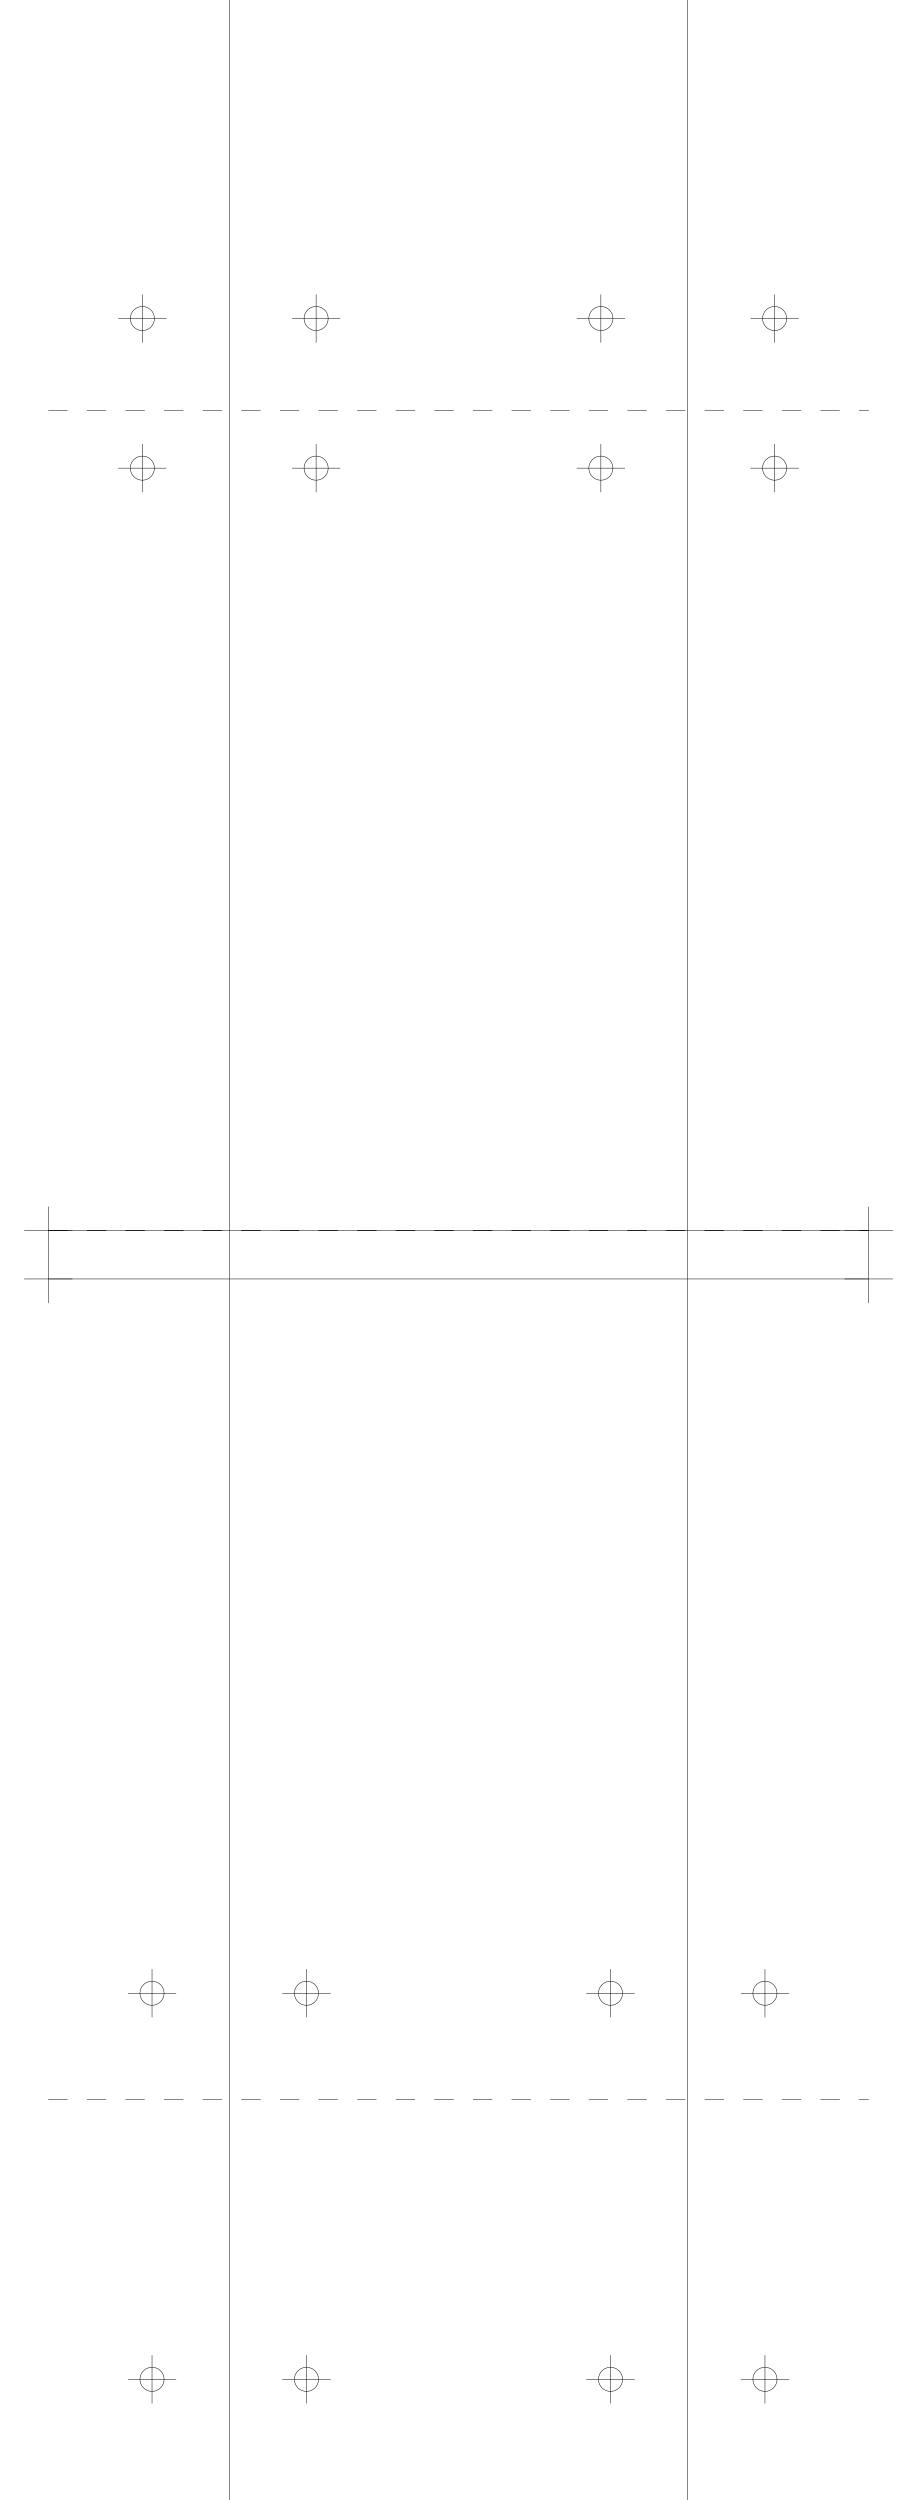
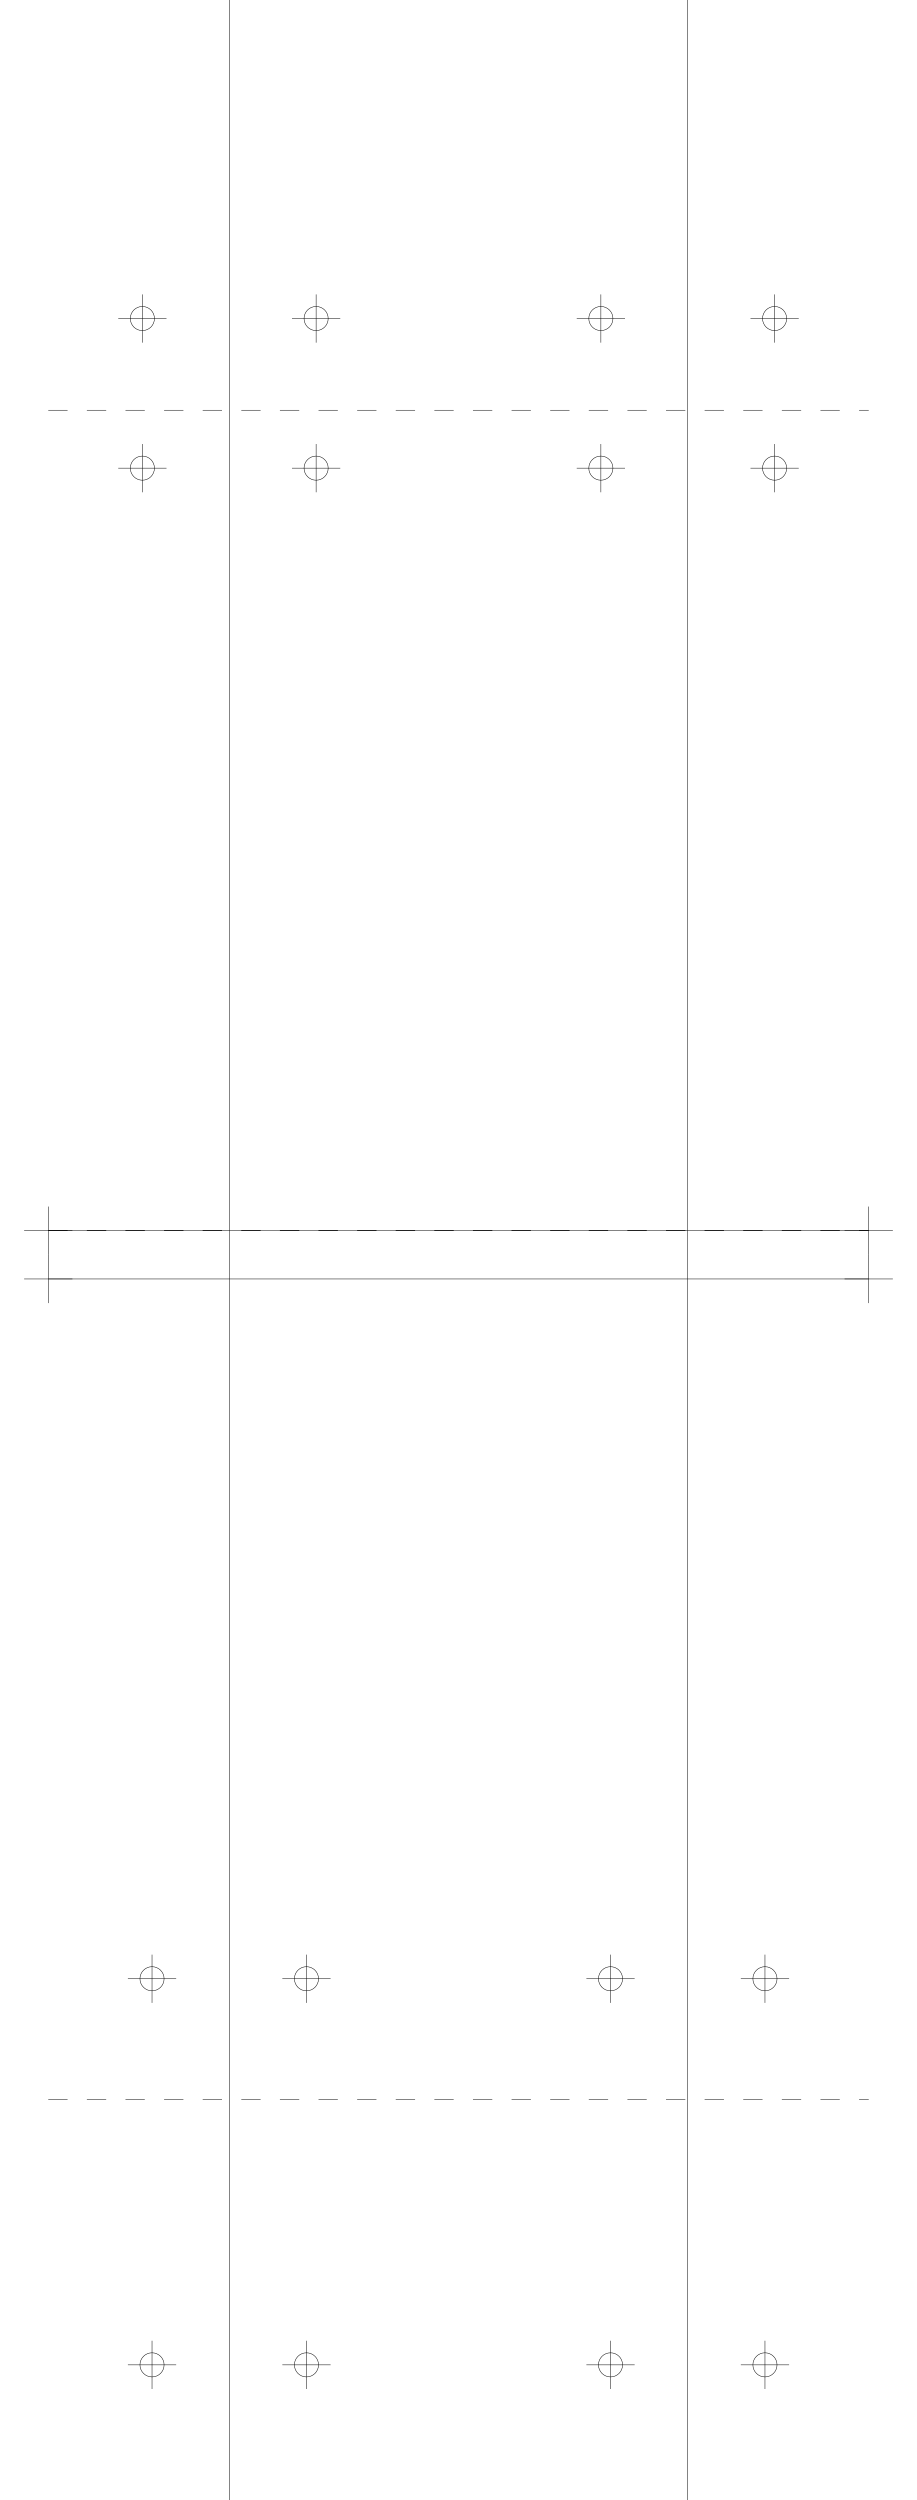
<svg xmlns="http://www.w3.org/2000/svg" version="1.2" width="190.0mm" height="518.0mm" viewBox="0 0 190.0 518.0">
  <line x1="47.5" y1="0.0" x2="47.5" y2="518.0" stroke="black" stroke-width="0.1" />
  <line x1="142.5" y1="0.0" x2="142.5" y2="518.0" stroke="black" stroke-width="0.1" />
  <line x1="10.0" y1="255.0" x2="180.0" y2="255.0" stroke="black" stroke-width="0.1" />
  <line x1="5.0" y1="255.0" x2="15.0" y2="255.0" stroke="black" stroke-width="0.1" />
  <line x1="10.0" y1="250.0" x2="10.0" y2="260.0" stroke="black" stroke-width="0.1" />
  <line x1="175.0" y1="255.0" x2="185.0" y2="255.0" stroke="black" stroke-width="0.1" />
  <line x1="180.0" y1="250.0" x2="180.0" y2="260.0" stroke="black" stroke-width="0.1" />
  <line x1="10.0" y1="265.0" x2="180.0" y2="265.0" stroke="black" stroke-width="0.1" />
  <line x1="5.0" y1="265.0" x2="15.0" y2="265.0" stroke="black" stroke-width="0.1" />
  <line x1="10.0" y1="260.0" x2="10.0" y2="270.0" stroke="black" stroke-width="0.1" />
  <line x1="175.0" y1="265.0" x2="185.0" y2="265.0" stroke="black" stroke-width="0.1" />
  <line x1="180.0" y1="260.0" x2="180.0" y2="270.0" stroke="black" stroke-width="0.1" />
  <line x1="10.0" y1="255.0" x2="180.0" y2="255.0" stroke="black" stroke-width="0.1" stroke-dasharray="4 4" />
  <line x1="10.0" y1="85.0" x2="180.0" y2="85.0" stroke="black" stroke-width="0.1" stroke-dasharray="4 4" />
  <circle cx="65.5" cy="66.0" r="2.5" fill="none" stroke="black" stroke-width="0.1" />
  <line x1="60.5" y1="66.0" x2="70.5" y2="66.0" stroke="black" stroke-width="0.1" />
  <line x1="65.5" y1="61.0" x2="65.5" y2="71.0" stroke="black" stroke-width="0.1" />
  <circle cx="160.5" cy="66.0" r="2.5" fill="none" stroke="black" stroke-width="0.1" />
  <line x1="155.5" y1="66.0" x2="165.5" y2="66.0" stroke="black" stroke-width="0.1" />
  <line x1="160.5" y1="61.0" x2="160.5" y2="71.0" stroke="black" stroke-width="0.1" />
  <circle cx="29.5" cy="66.0" r="2.5" fill="none" stroke="black" stroke-width="0.1" />
  <line x1="24.5" y1="66.0" x2="34.5" y2="66.0" stroke="black" stroke-width="0.1" />
  <line x1="29.5" y1="61.0" x2="29.5" y2="71.0" stroke="black" stroke-width="0.1" />
  <circle cx="124.5" cy="66.0" r="2.5" fill="none" stroke="black" stroke-width="0.1" />
  <line x1="119.5" y1="66.0" x2="129.5" y2="66.0" stroke="black" stroke-width="0.1" />
  <line x1="124.5" y1="61.0" x2="124.5" y2="71.0" stroke="black" stroke-width="0.1" />
  <circle cx="65.5" cy="97.0" r="2.5" fill="none" stroke="black" stroke-width="0.1" />
  <line x1="60.5" y1="97.0" x2="70.5" y2="97.0" stroke="black" stroke-width="0.1" />
  <line x1="65.5" y1="92.0" x2="65.5" y2="102.0" stroke="black" stroke-width="0.1" />
  <circle cx="160.5" cy="97.0" r="2.5" fill="none" stroke="black" stroke-width="0.1" />
  <line x1="155.5" y1="97.0" x2="165.5" y2="97.0" stroke="black" stroke-width="0.1" />
  <line x1="160.5" y1="92.0" x2="160.5" y2="102.0" stroke="black" stroke-width="0.1" />
  <circle cx="29.5" cy="97.0" r="2.5" fill="none" stroke="black" stroke-width="0.1" />
  <line x1="24.5" y1="97.0" x2="34.5" y2="97.0" stroke="black" stroke-width="0.1" />
  <line x1="29.5" y1="92.0" x2="29.5" y2="102.0" stroke="black" stroke-width="0.1" />
  <circle cx="124.5" cy="97.0" r="2.5" fill="none" stroke="black" stroke-width="0.1" />
  <line x1="119.5" y1="97.0" x2="129.5" y2="97.0" stroke="black" stroke-width="0.1" />
  <line x1="124.5" y1="92.0" x2="124.5" y2="102.0" stroke="black" stroke-width="0.1" />
  <line x1="10.0" y1="255.0" x2="180.0" y2="255.0" stroke="black" stroke-width="0.1" stroke-dasharray="4 4" />
  <line x1="10.0" y1="435.0" x2="180.0" y2="435.0" stroke="black" stroke-width="0.1" stroke-dasharray="4 4" />
-   <circle cx="63.5" cy="413.0" r="2.5" fill="none" stroke="black" stroke-width="0.1" />
-   <line x1="58.5" y1="413.0" x2="68.5" y2="413.0" stroke="black" stroke-width="0.1" />
-   <line x1="63.5" y1="408.0" x2="63.5" y2="418.0" stroke="black" stroke-width="0.1" />
-   <circle cx="158.5" cy="413.0" r="2.5" fill="none" stroke="black" stroke-width="0.1" />
-   <line x1="153.5" y1="413.0" x2="163.5" y2="413.0" stroke="black" stroke-width="0.1" />
-   <line x1="158.5" y1="408.0" x2="158.5" y2="418.0" stroke="black" stroke-width="0.1" />
-   <circle cx="31.5" cy="413.0" r="2.5" fill="none" stroke="black" stroke-width="0.1" />
-   <line x1="26.5" y1="413.0" x2="36.5" y2="413.0" stroke="black" stroke-width="0.1" />
-   <line x1="31.5" y1="408.0" x2="31.5" y2="418.0" stroke="black" stroke-width="0.1" />
-   <circle cx="126.5" cy="413.0" r="2.5" fill="none" stroke="black" stroke-width="0.1" />
-   <line x1="121.5" y1="413.0" x2="131.5" y2="413.0" stroke="black" stroke-width="0.1" />
-   <line x1="126.5" y1="408.0" x2="126.5" y2="418.0" stroke="black" stroke-width="0.1" />
-   <circle cx="63.5" cy="493.0" r="2.5" fill="none" stroke="black" stroke-width="0.1" />
-   <line x1="58.5" y1="493.0" x2="68.5" y2="493.0" stroke="black" stroke-width="0.1" />
-   <line x1="63.5" y1="488.0" x2="63.5" y2="498.0" stroke="black" stroke-width="0.1" />
-   <circle cx="158.5" cy="493.0" r="2.5" fill="none" stroke="black" stroke-width="0.1" />
-   <line x1="153.5" y1="493.0" x2="163.5" y2="493.0" stroke="black" stroke-width="0.1" />
-   <line x1="158.5" y1="488.0" x2="158.5" y2="498.0" stroke="black" stroke-width="0.1" />
-   <circle cx="31.5" cy="493.0" r="2.5" fill="none" stroke="black" stroke-width="0.1" />
-   <line x1="26.5" y1="493.0" x2="36.5" y2="493.0" stroke="black" stroke-width="0.1" />
-   <line x1="31.5" y1="488.0" x2="31.5" y2="498.0" stroke="black" stroke-width="0.1" />
-   <circle cx="126.5" cy="493.0" r="2.5" fill="none" stroke="black" stroke-width="0.1" />
-   <line x1="121.5" y1="493.0" x2="131.5" y2="493.0" stroke="black" stroke-width="0.1" />
-   <line x1="126.5" y1="488.0" x2="126.5" y2="498.0" stroke="black" stroke-width="0.1" />
+   <circle cx="63.5" cy="410.0" r="2.5" fill="none" stroke="black" stroke-width="0.1" />
+   <line x1="58.5" y1="410.0" x2="68.5" y2="410.0" stroke="black" stroke-width="0.1" />
+   <line x1="63.5" y1="405.0" x2="63.5" y2="415.0" stroke="black" stroke-width="0.1" />
+   <circle cx="158.5" cy="410.0" r="2.5" fill="none" stroke="black" stroke-width="0.1" />
+   <line x1="153.5" y1="410.0" x2="163.5" y2="410.0" stroke="black" stroke-width="0.1" />
+   <line x1="158.5" y1="405.0" x2="158.5" y2="415.0" stroke="black" stroke-width="0.1" />
+   <circle cx="31.5" cy="410.0" r="2.5" fill="none" stroke="black" stroke-width="0.1" />
+   <line x1="26.5" y1="410.0" x2="36.5" y2="410.0" stroke="black" stroke-width="0.1" />
+   <line x1="31.5" y1="405.0" x2="31.5" y2="415.0" stroke="black" stroke-width="0.1" />
+   <circle cx="126.5" cy="410.0" r="2.5" fill="none" stroke="black" stroke-width="0.1" />
+   <line x1="121.5" y1="410.0" x2="131.5" y2="410.0" stroke="black" stroke-width="0.1" />
+   <line x1="126.5" y1="405.0" x2="126.5" y2="415.0" stroke="black" stroke-width="0.1" />
+   <circle cx="63.5" cy="490.0" r="2.5" fill="none" stroke="black" stroke-width="0.1" />
+   <line x1="58.5" y1="490.0" x2="68.5" y2="490.0" stroke="black" stroke-width="0.1" />
+   <line x1="63.5" y1="485.0" x2="63.5" y2="495.0" stroke="black" stroke-width="0.1" />
+   <circle cx="158.5" cy="490.0" r="2.5" fill="none" stroke="black" stroke-width="0.1" />
+   <line x1="153.5" y1="490.0" x2="163.5" y2="490.0" stroke="black" stroke-width="0.1" />
+   <line x1="158.5" y1="485.0" x2="158.5" y2="495.0" stroke="black" stroke-width="0.1" />
+   <circle cx="31.5" cy="490.0" r="2.5" fill="none" stroke="black" stroke-width="0.1" />
+   <line x1="26.5" y1="490.0" x2="36.5" y2="490.0" stroke="black" stroke-width="0.1" />
+   <line x1="31.5" y1="485.0" x2="31.5" y2="495.0" stroke="black" stroke-width="0.1" />
+   <circle cx="126.5" cy="490.0" r="2.5" fill="none" stroke="black" stroke-width="0.1" />
+   <line x1="121.5" y1="490.0" x2="131.5" y2="490.0" stroke="black" stroke-width="0.1" />
+   <line x1="126.5" y1="485.0" x2="126.5" y2="495.0" stroke="black" stroke-width="0.1" />
</svg>
